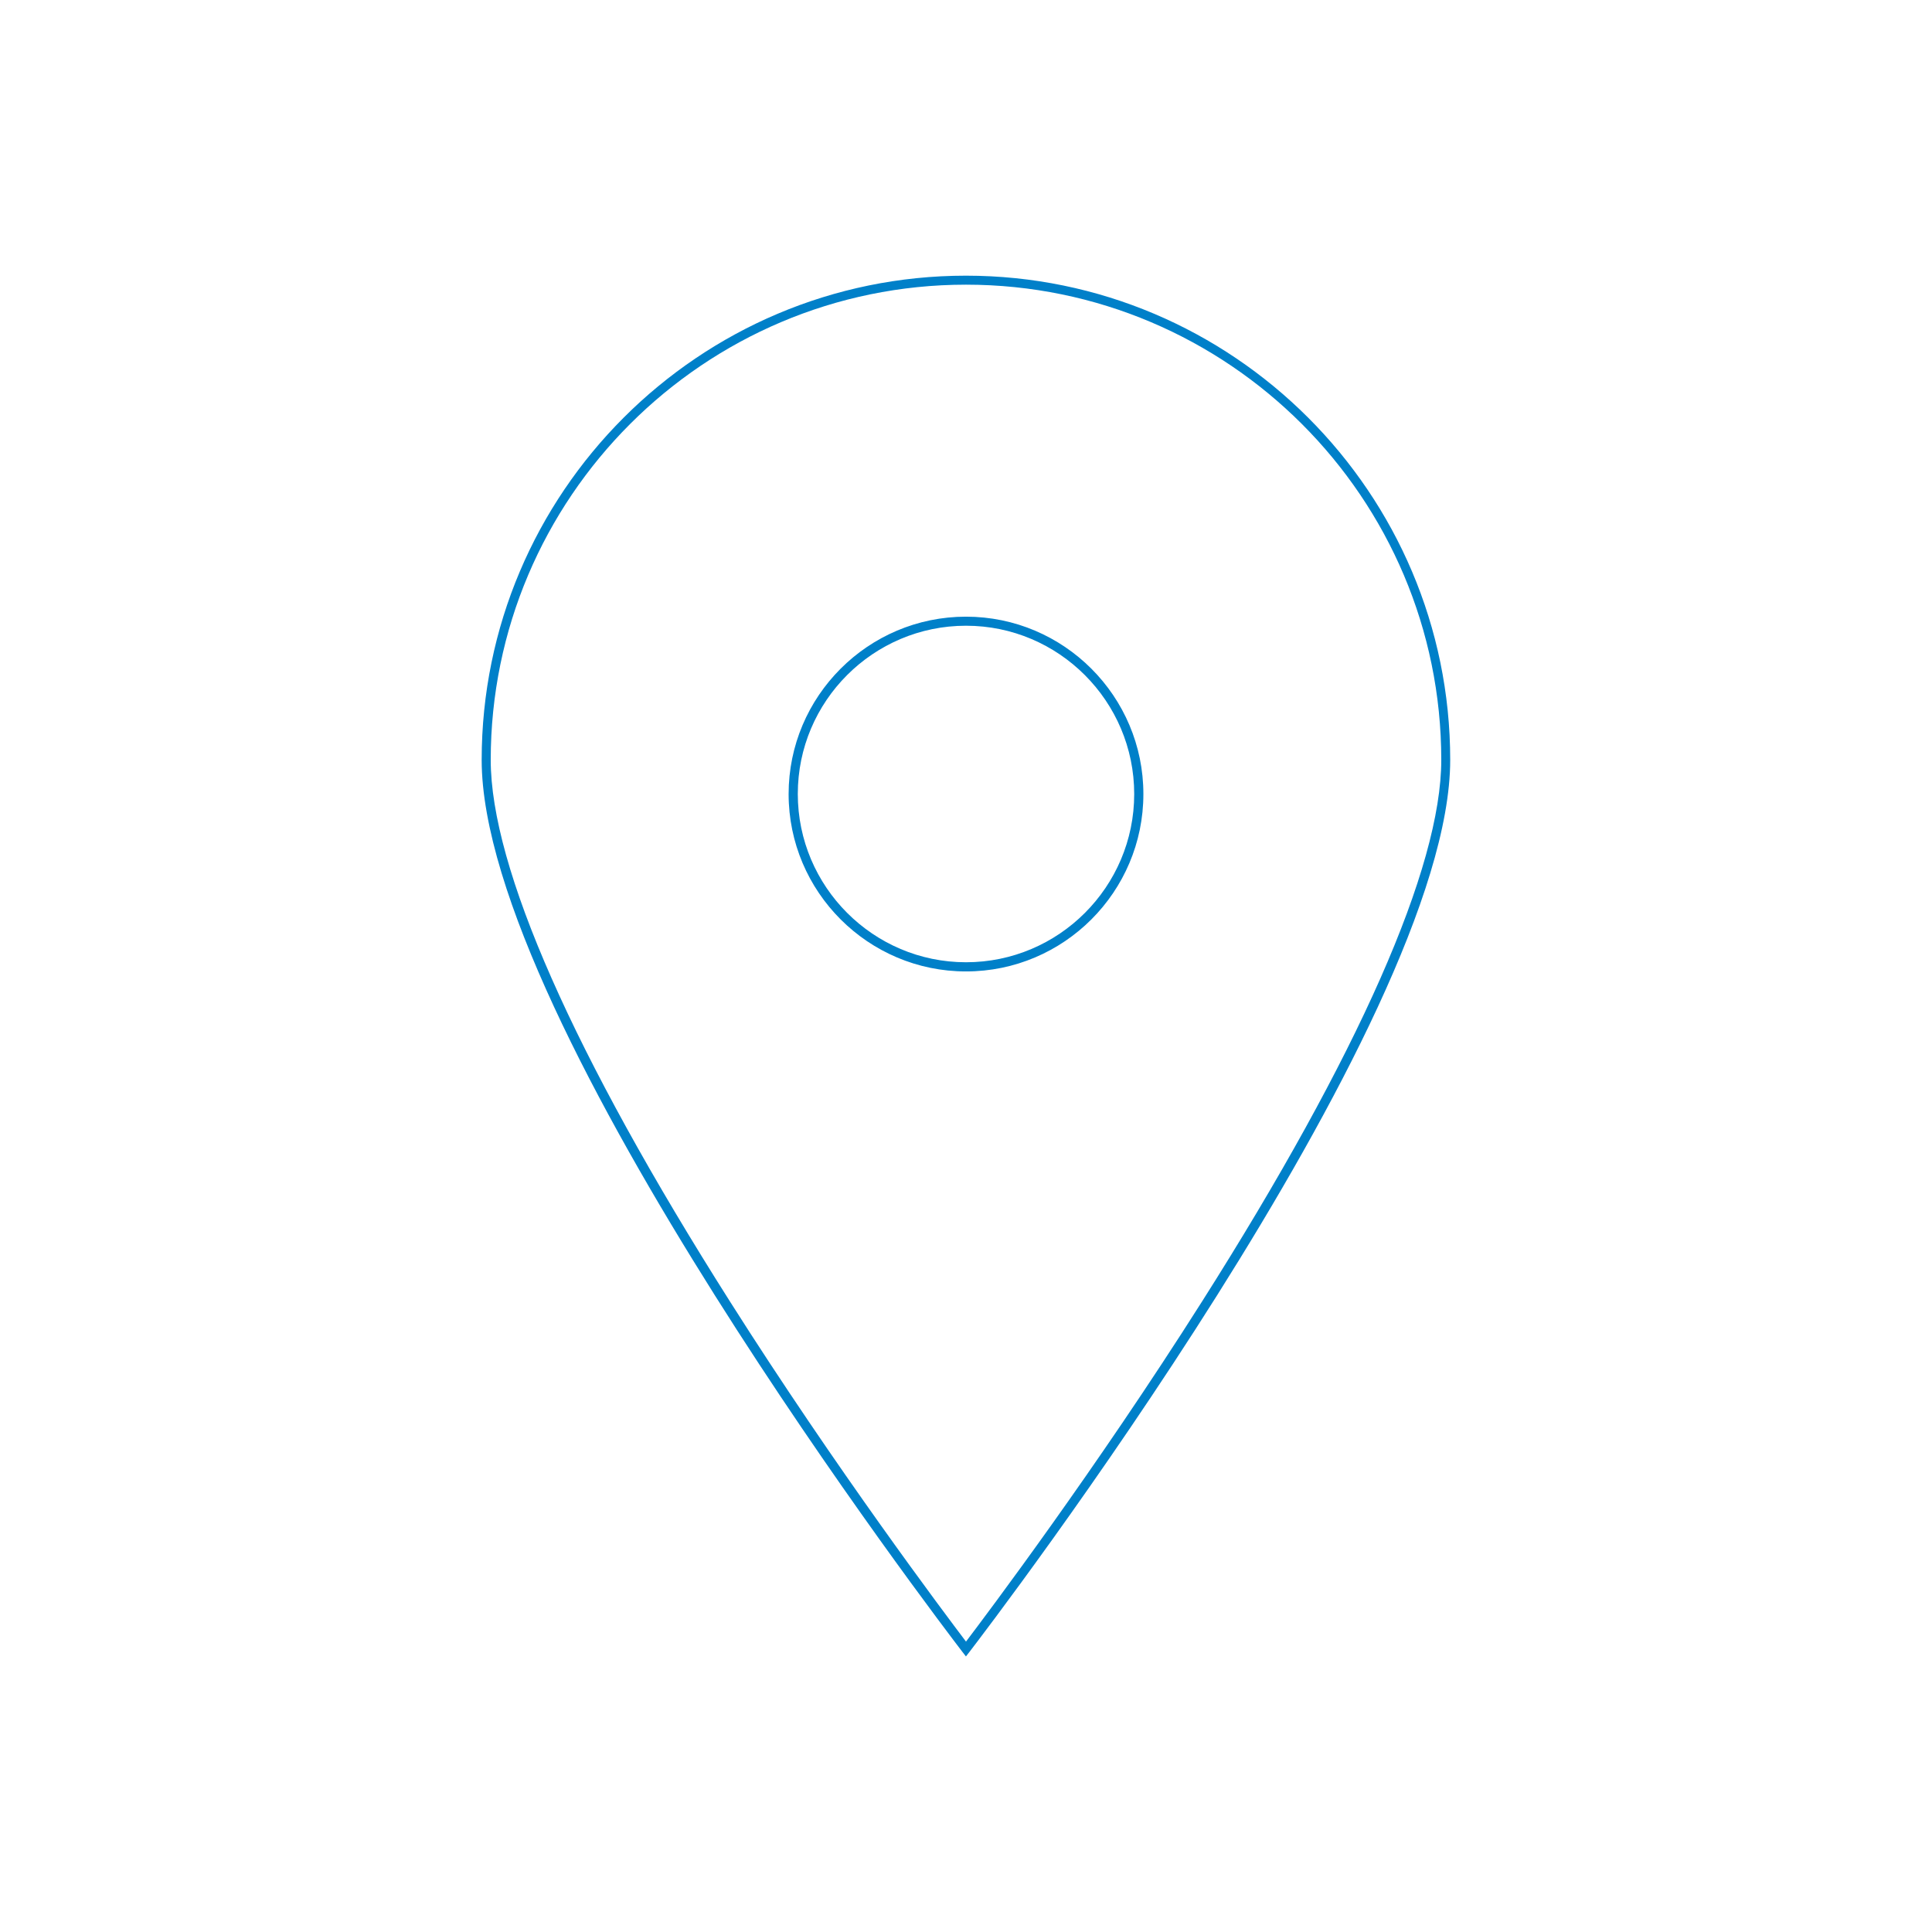
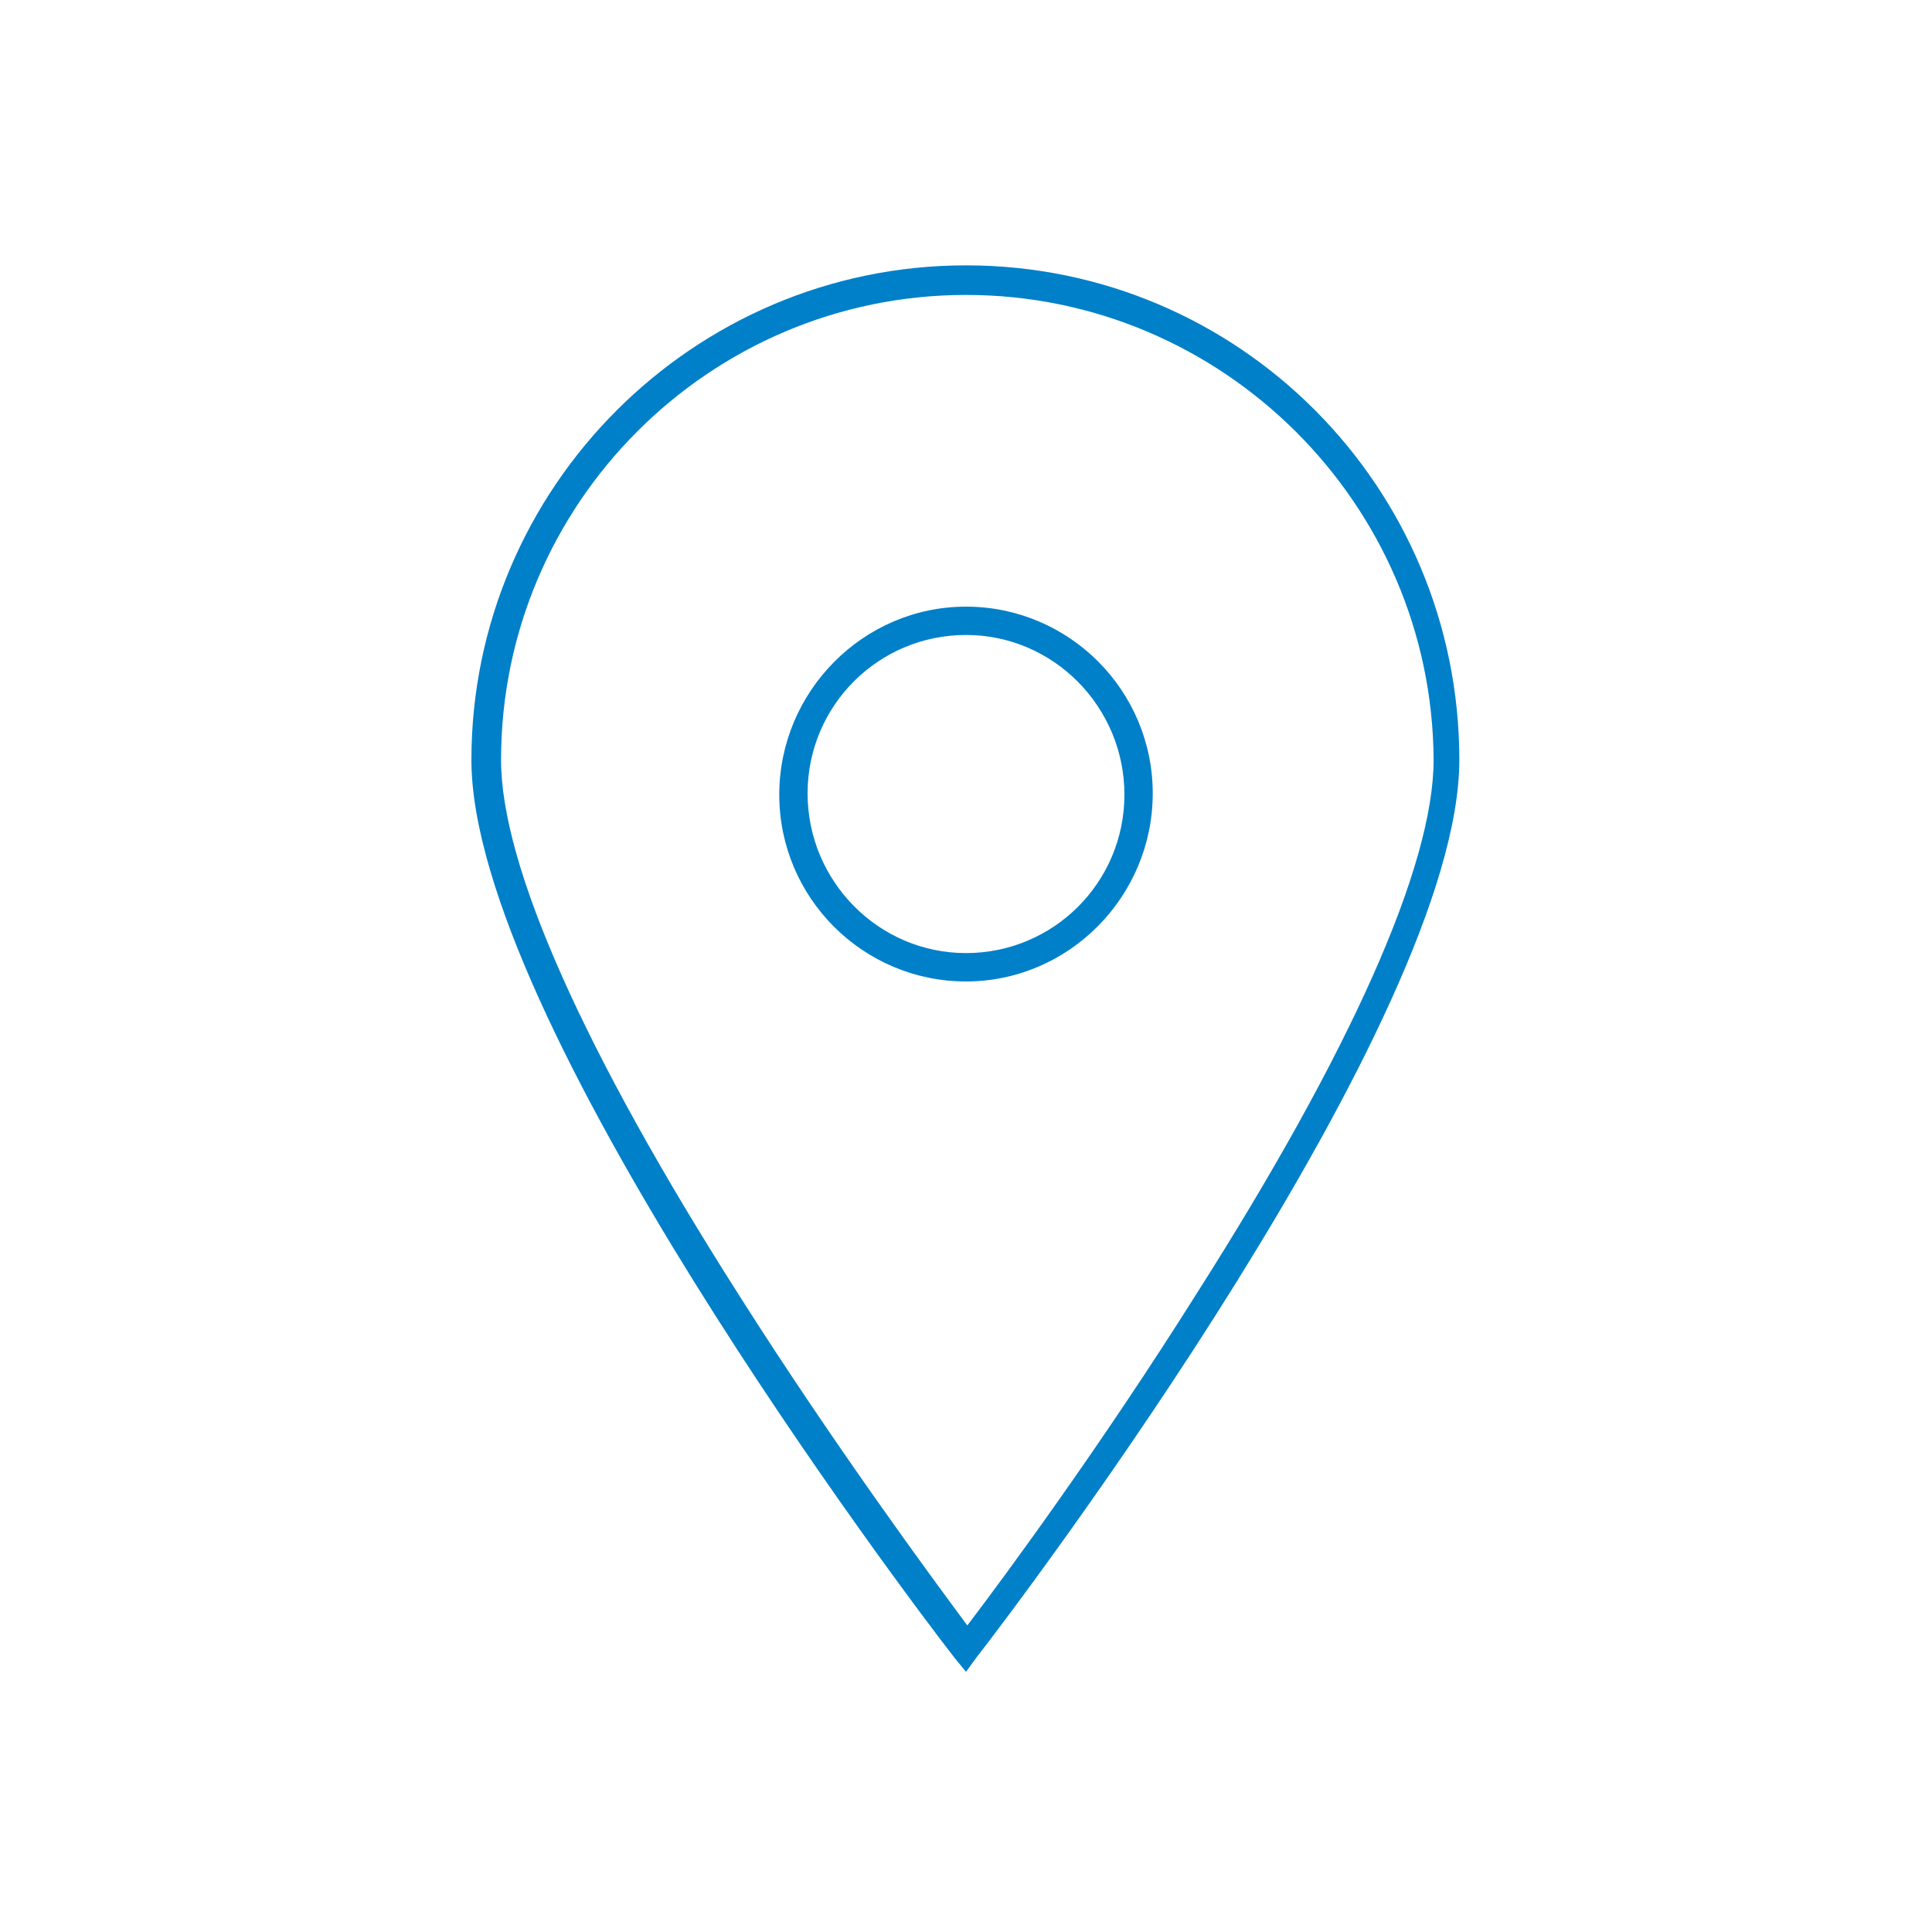
<svg xmlns="http://www.w3.org/2000/svg" version="1.1" width="32" height="32" viewBox="0 0 32 32">
-   <path fill="#0080c9" d="M16 27.437l-0.060-0.077c-0.324-0.425-7.962-10.409-7.962-14.773 0-4.425 3.599-8.021 8.021-8.021s8.021 3.599 8.021 8.021c0 4.365-7.637 14.349-7.962 14.773l-0.060 0.077zM16 4.715c-4.341 0-7.872 3.531-7.872 7.872 0 1.779 1.37 4.881 3.962 8.969 1.771 2.795 3.565 5.178 3.91 5.634 0.346-0.457 2.14-2.839 3.91-5.634 2.592-4.087 3.962-7.189 3.962-8.969 0-4.341-3.531-7.872-7.872-7.872z" />
-   <path fill="#0080c9" d="M16 16.090c-1.619 0-2.938-1.318-2.938-2.938s1.318-2.938 2.938-2.938 2.938 1.318 2.938 2.938-1.318 2.938-2.938 2.938zM16 10.364c-1.536 0-2.786 1.25-2.786 2.786s1.25 2.788 2.786 2.788 2.786-1.25 2.786-2.786-1.25-2.788-2.786-2.788z" />
+   <path fill="#0080c9" d="M16 27.435l-0.064-0.085c-0.32-0.427-7.957-10.411-7.957-14.763 0-4.416 3.605-8.021 8.021-8.021s8.021 3.605 8.021 8.021c0 4.373-7.637 14.357-7.957 14.763l-0.064 0.085zM16 4.715c-4.331 0-7.872 3.541-7.872 7.872 0 1.771 1.365 4.885 3.968 8.96 1.771 2.795 3.563 5.184 3.904 5.632 0.341-0.448 2.133-2.837 3.904-5.632 2.603-4.096 3.968-7.189 3.968-8.96 0-4.331-3.541-7.872-7.872-7.872z" />
+   <path fill="#0080c9" d="M16 27.691l-0.192-0.235c-0.832-1.067-8-10.581-8-14.869 0-4.501 3.669-8.192 8.192-8.192s8.171 3.669 8.171 8.192c0 4.288-7.168 13.803-8 14.869l-0.171 0.235zM16 4.885c-4.245 0-7.701 3.456-7.701 7.701 0 1.749 1.365 4.821 3.947 8.875 1.557 2.453 3.157 4.629 3.776 5.461 0.619-0.811 2.219-2.987 3.776-5.461 2.581-4.053 3.947-7.125 3.947-8.875-0.021-4.245-3.499-7.701-7.744-7.701z" />
+   <path fill="#0080c9" d="M16 16.085c-1.621 0-2.944-1.323-2.944-2.944s1.323-2.923 2.944-2.923 2.944 1.323 2.944 2.944-1.323 2.923-2.944 2.923zM16 10.368c-1.536 0-2.795 1.259-2.795 2.795s1.259 2.773 2.795 2.773 2.795-1.259 2.795-2.795-1.259-2.773-2.795-2.773z" />
+   <path fill="#0080c9" d="M16 16.256c-1.707 0-3.093-1.387-3.093-3.093s1.387-3.115 3.093-3.115c1.707 0 3.093 1.387 3.093 3.093s-1.387 3.115-3.093 3.115zM16 10.517c-1.451 0-2.624 1.173-2.624 2.624s1.173 2.645 2.624 2.645c1.451 0 2.624-1.173 2.624-2.624s-1.173-2.645-2.624-2.645z" />
</svg>
